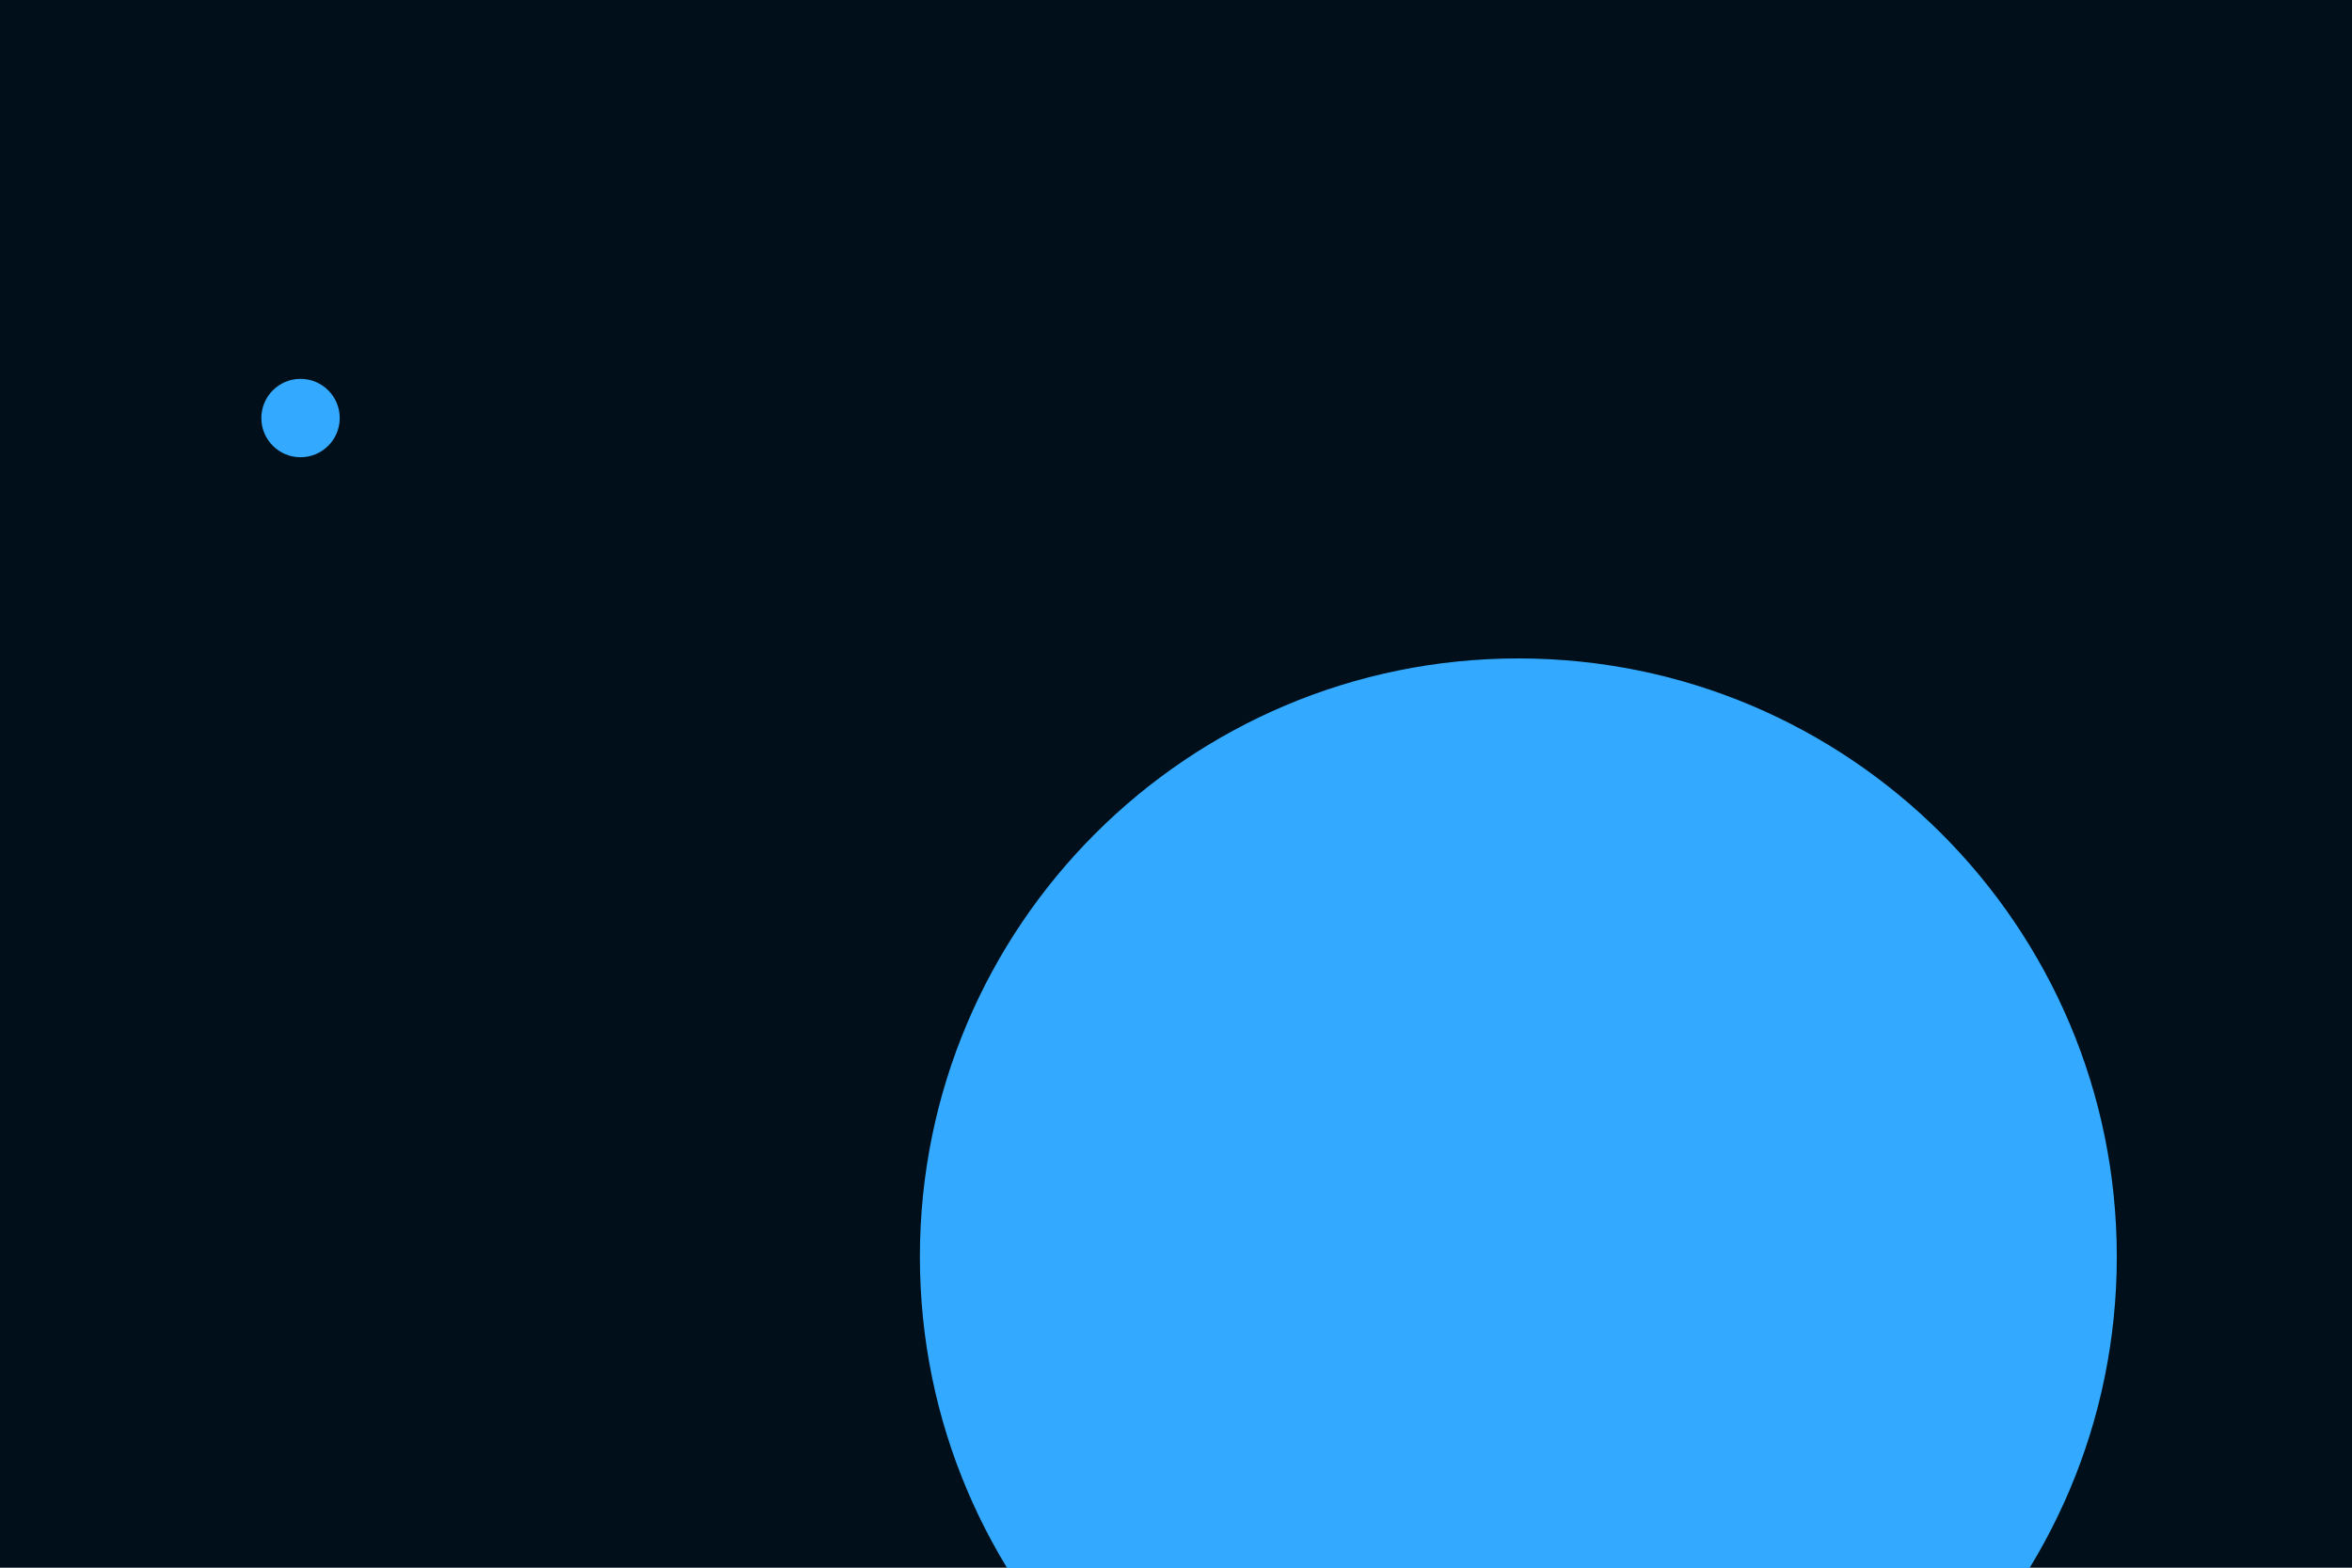
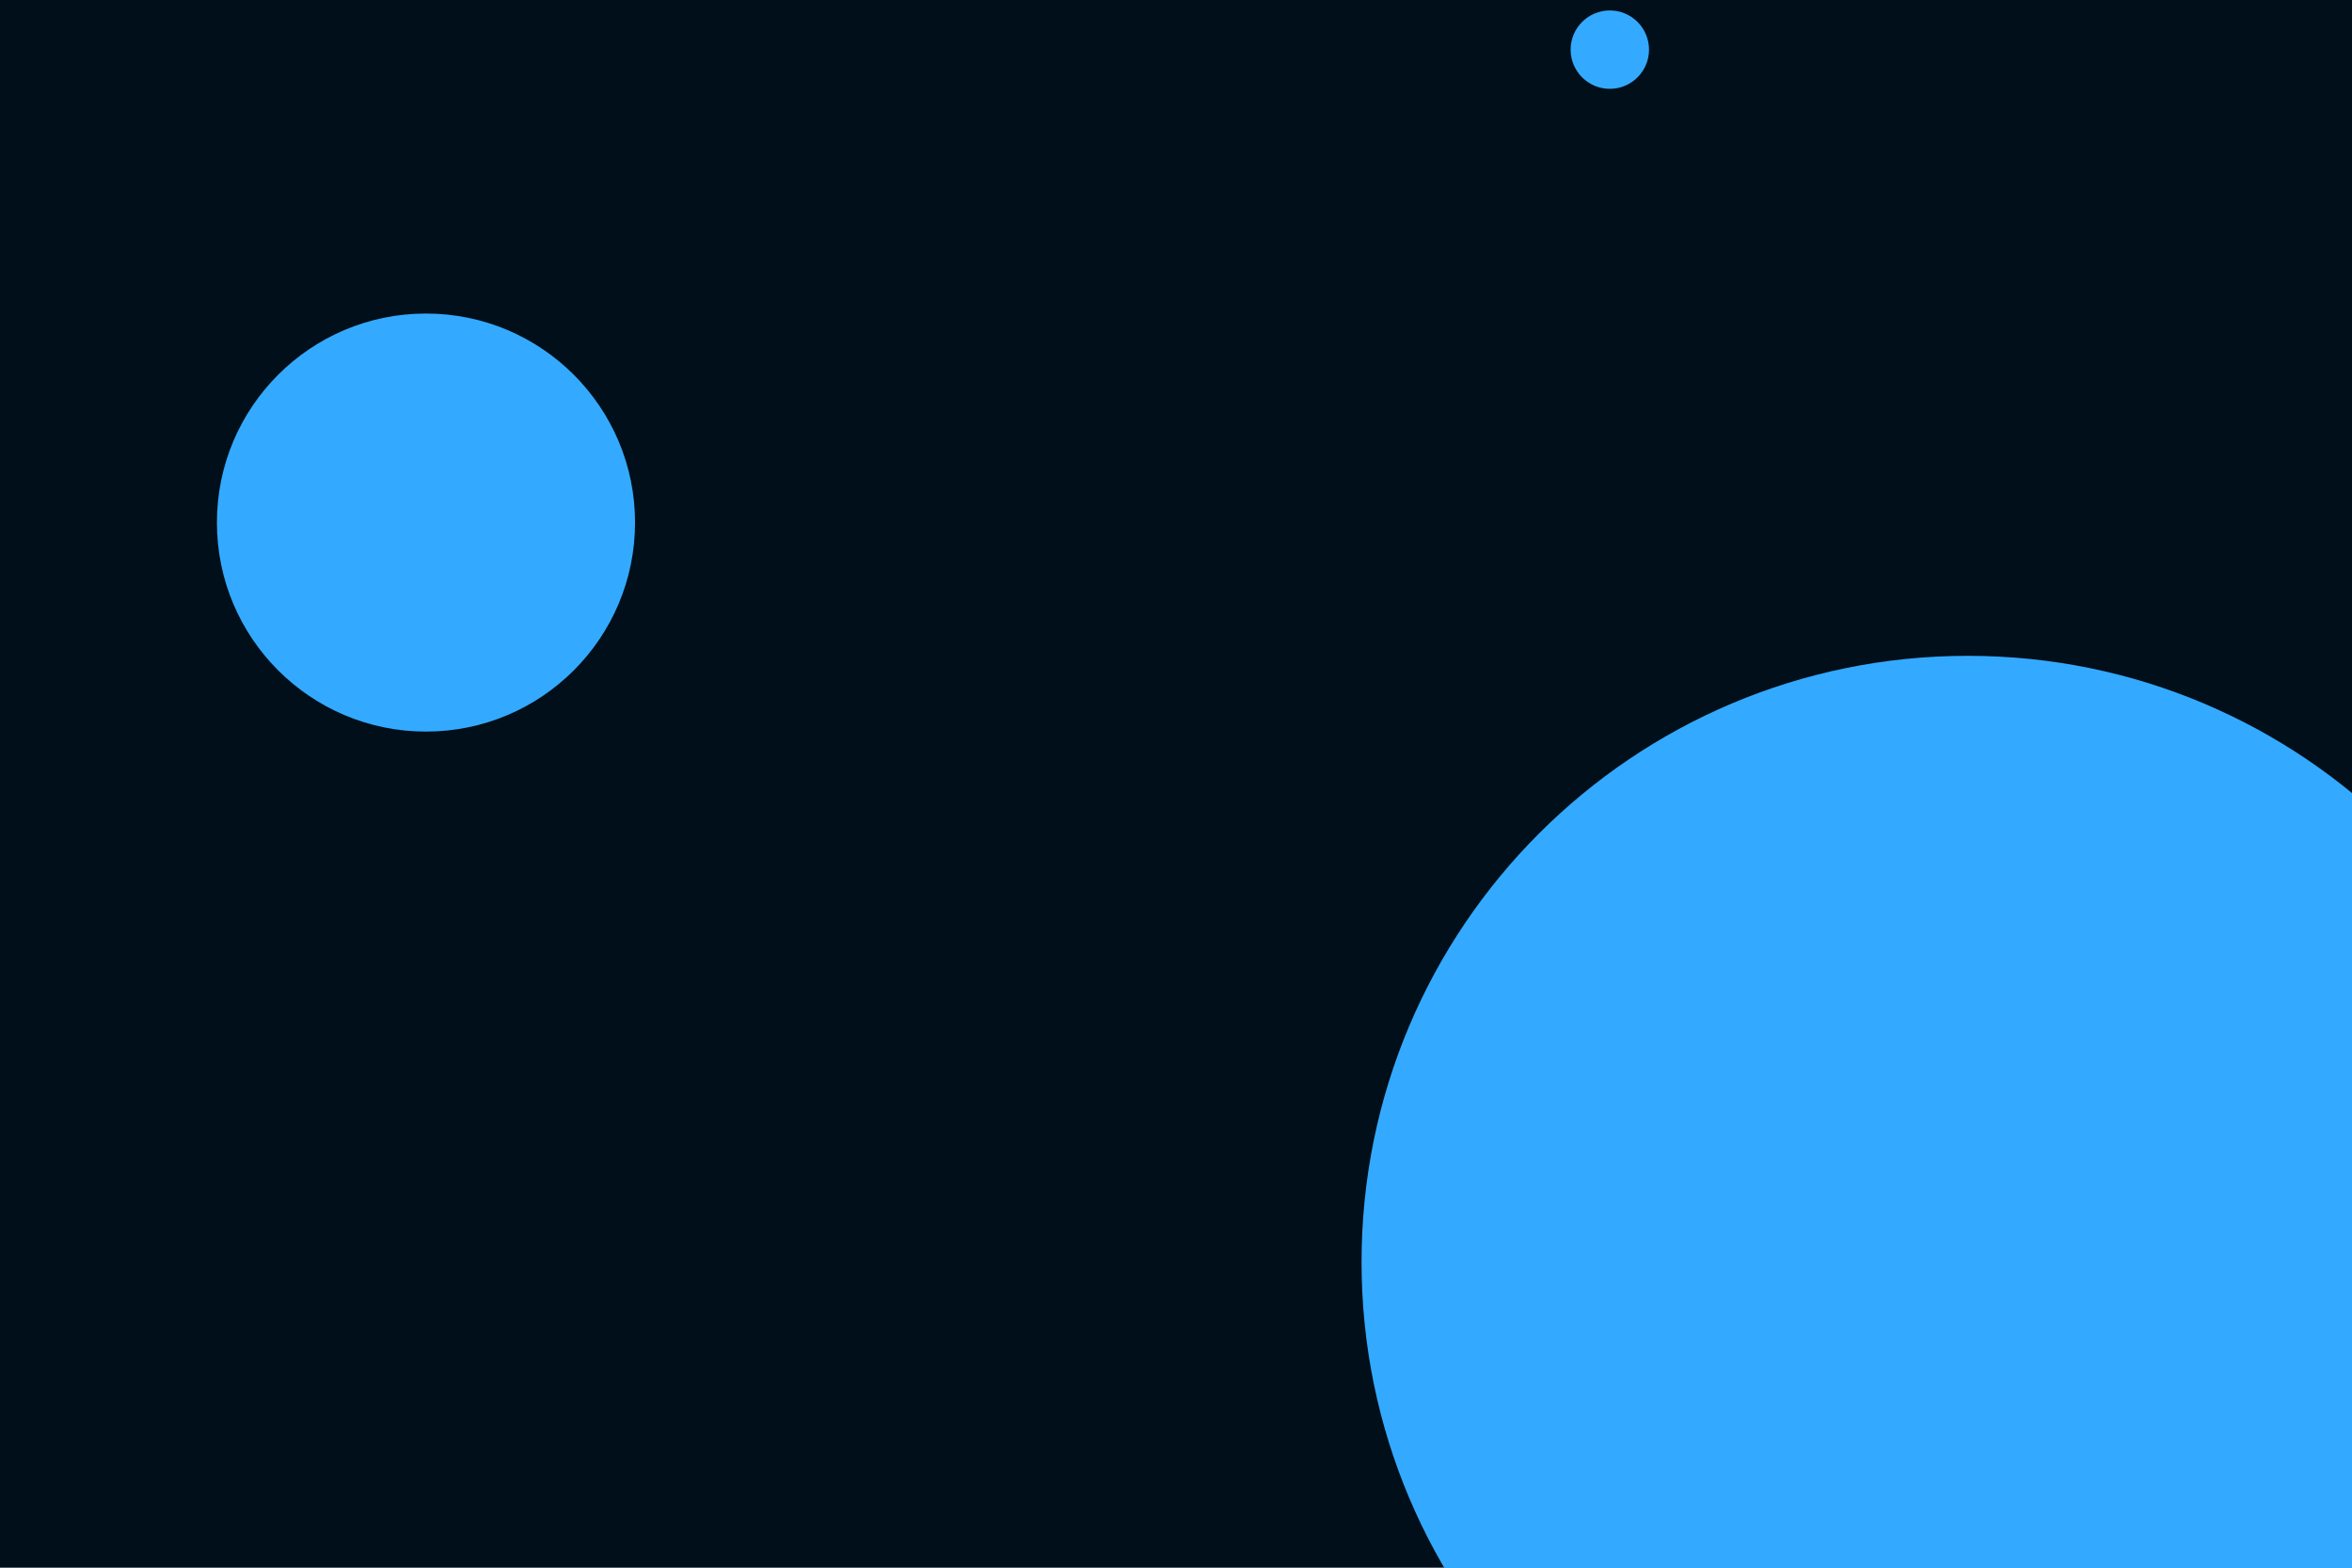
<svg xmlns="http://www.w3.org/2000/svg" id="visual" viewBox="0 0 900 600" width="900" height="600" version="1.1">
  <rect x="0" y="0" width="900" height="600" fill="#000f1a" />
  <g fill="#33aaff">
-     <circle r="229" cx="581" cy="481" />
-     <circle r="15" cx="115" cy="160" />
+     <circle r="232" cx="753" cy="483" />
+     <circle r="15" cx="616" cy="19" />
+     <circle r="80" cx="163" cy="200" />
  </g>
</svg>
